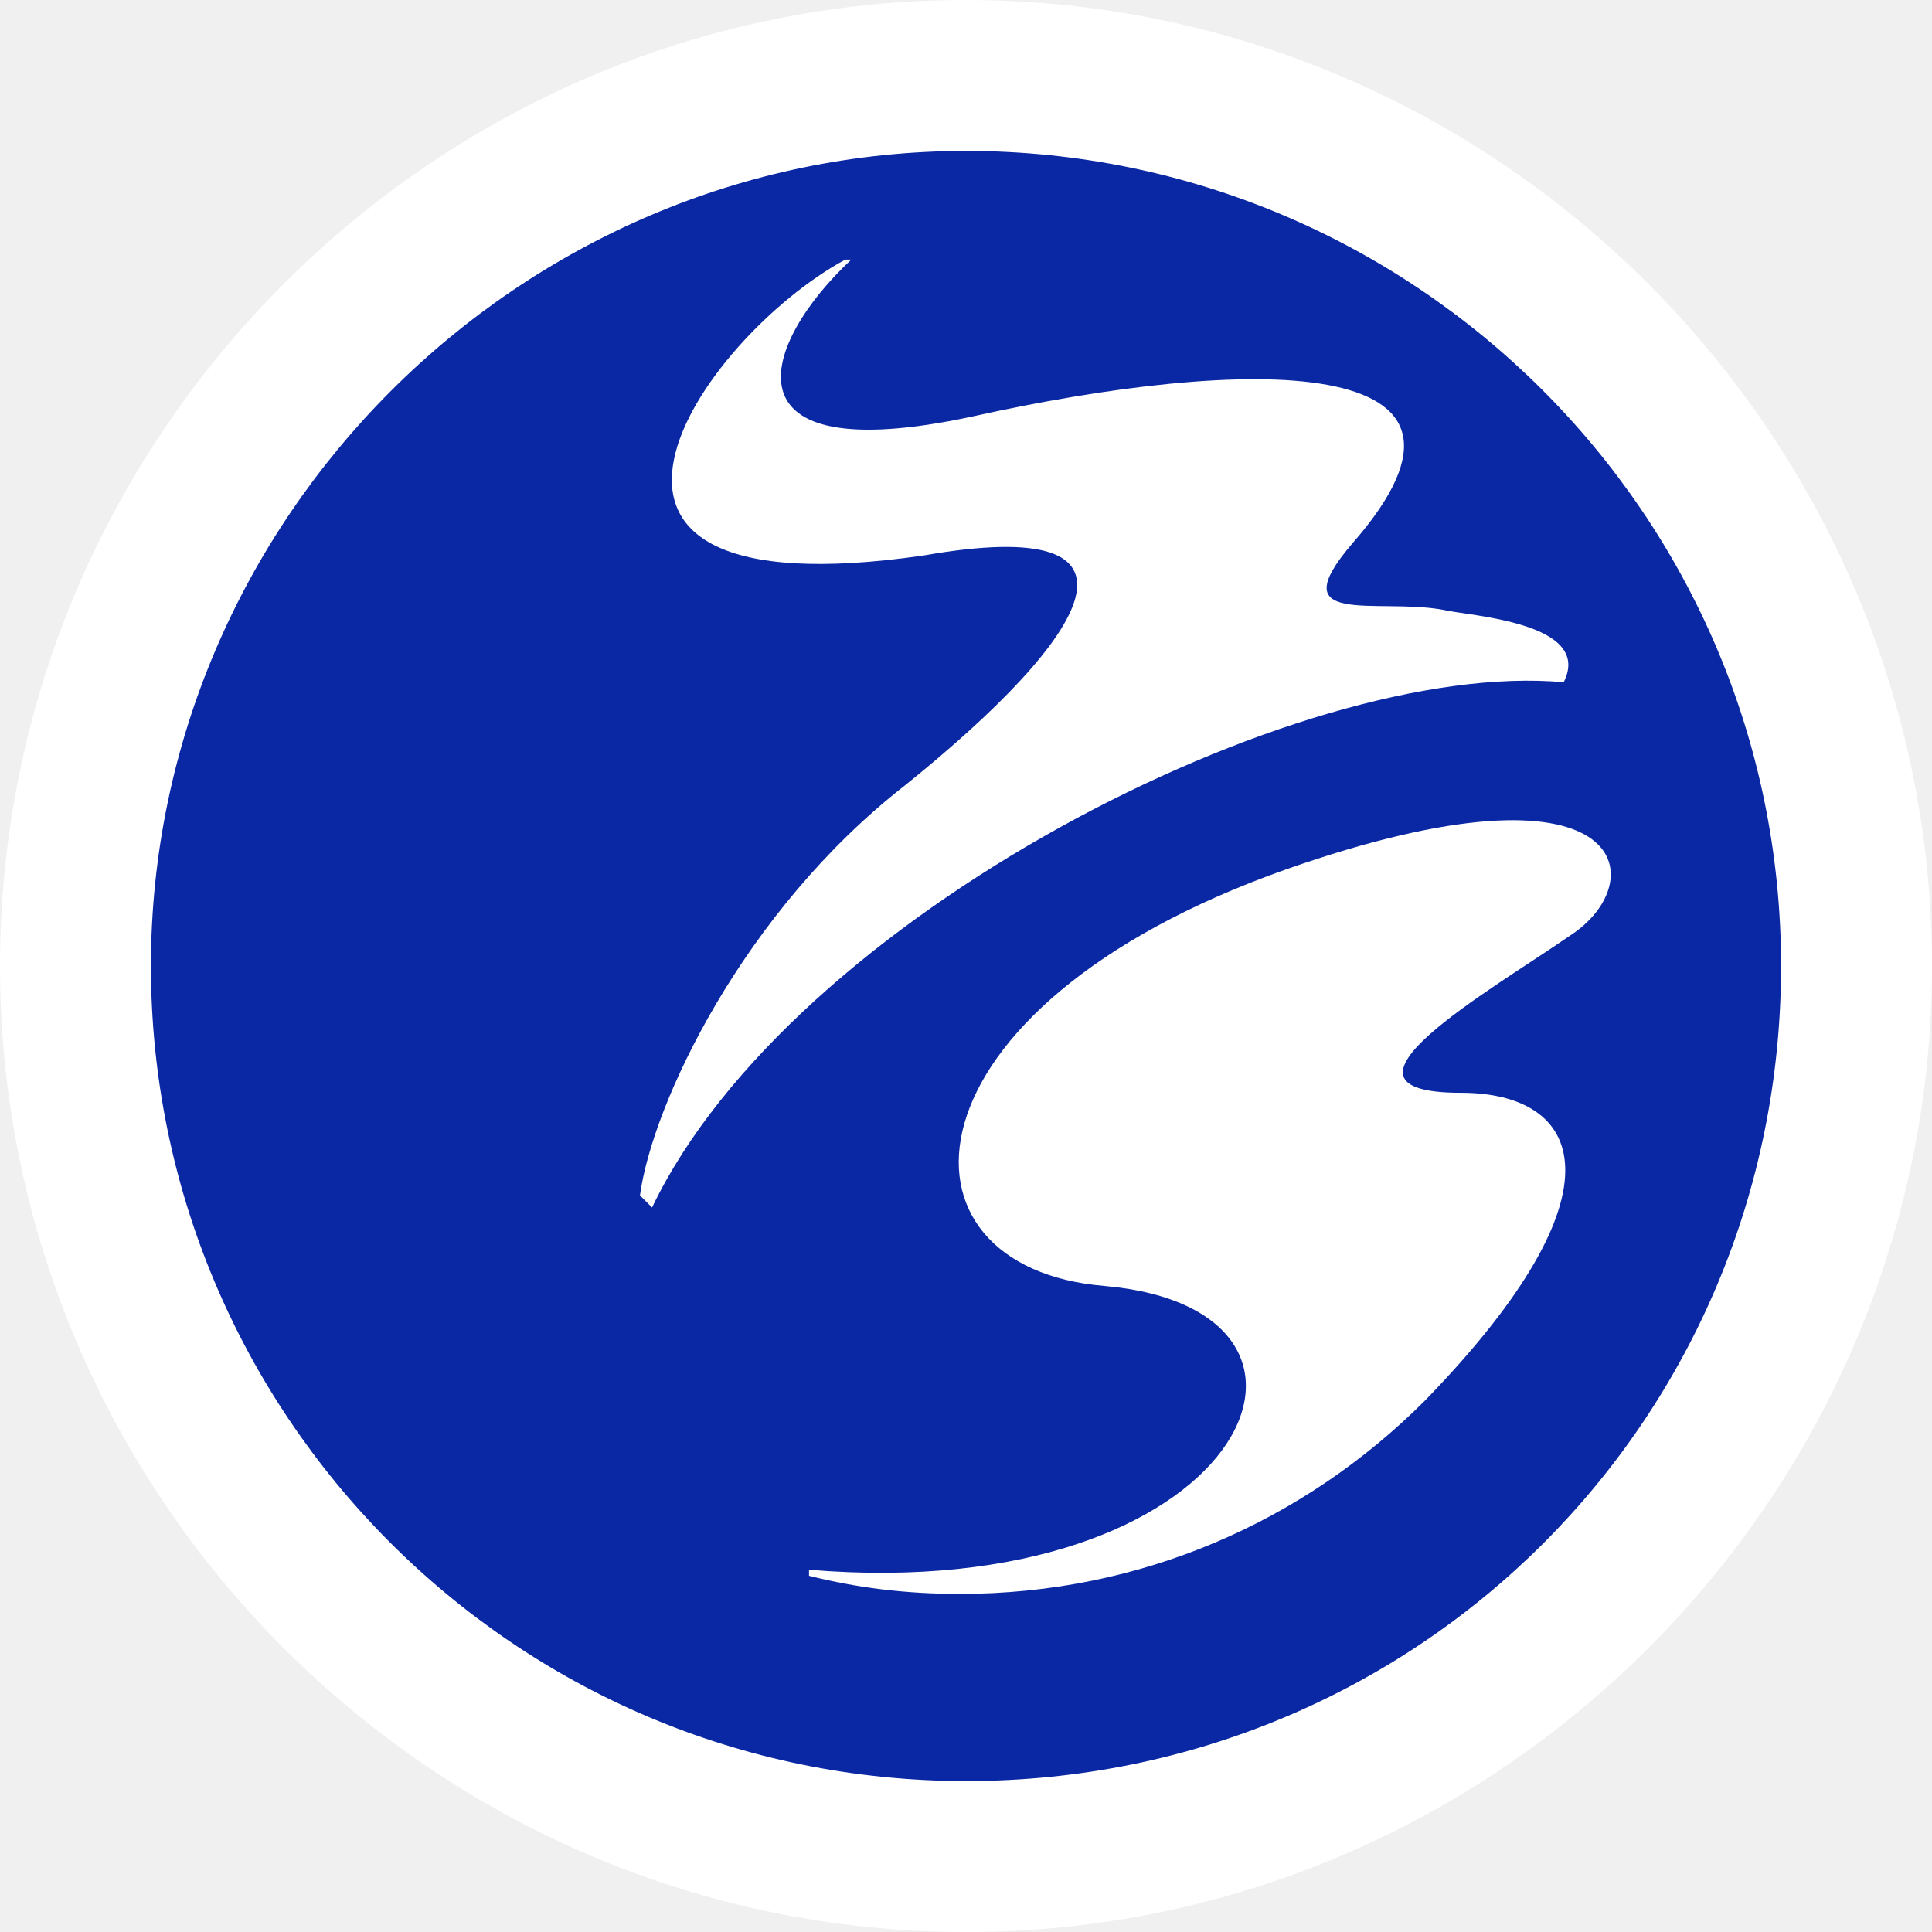
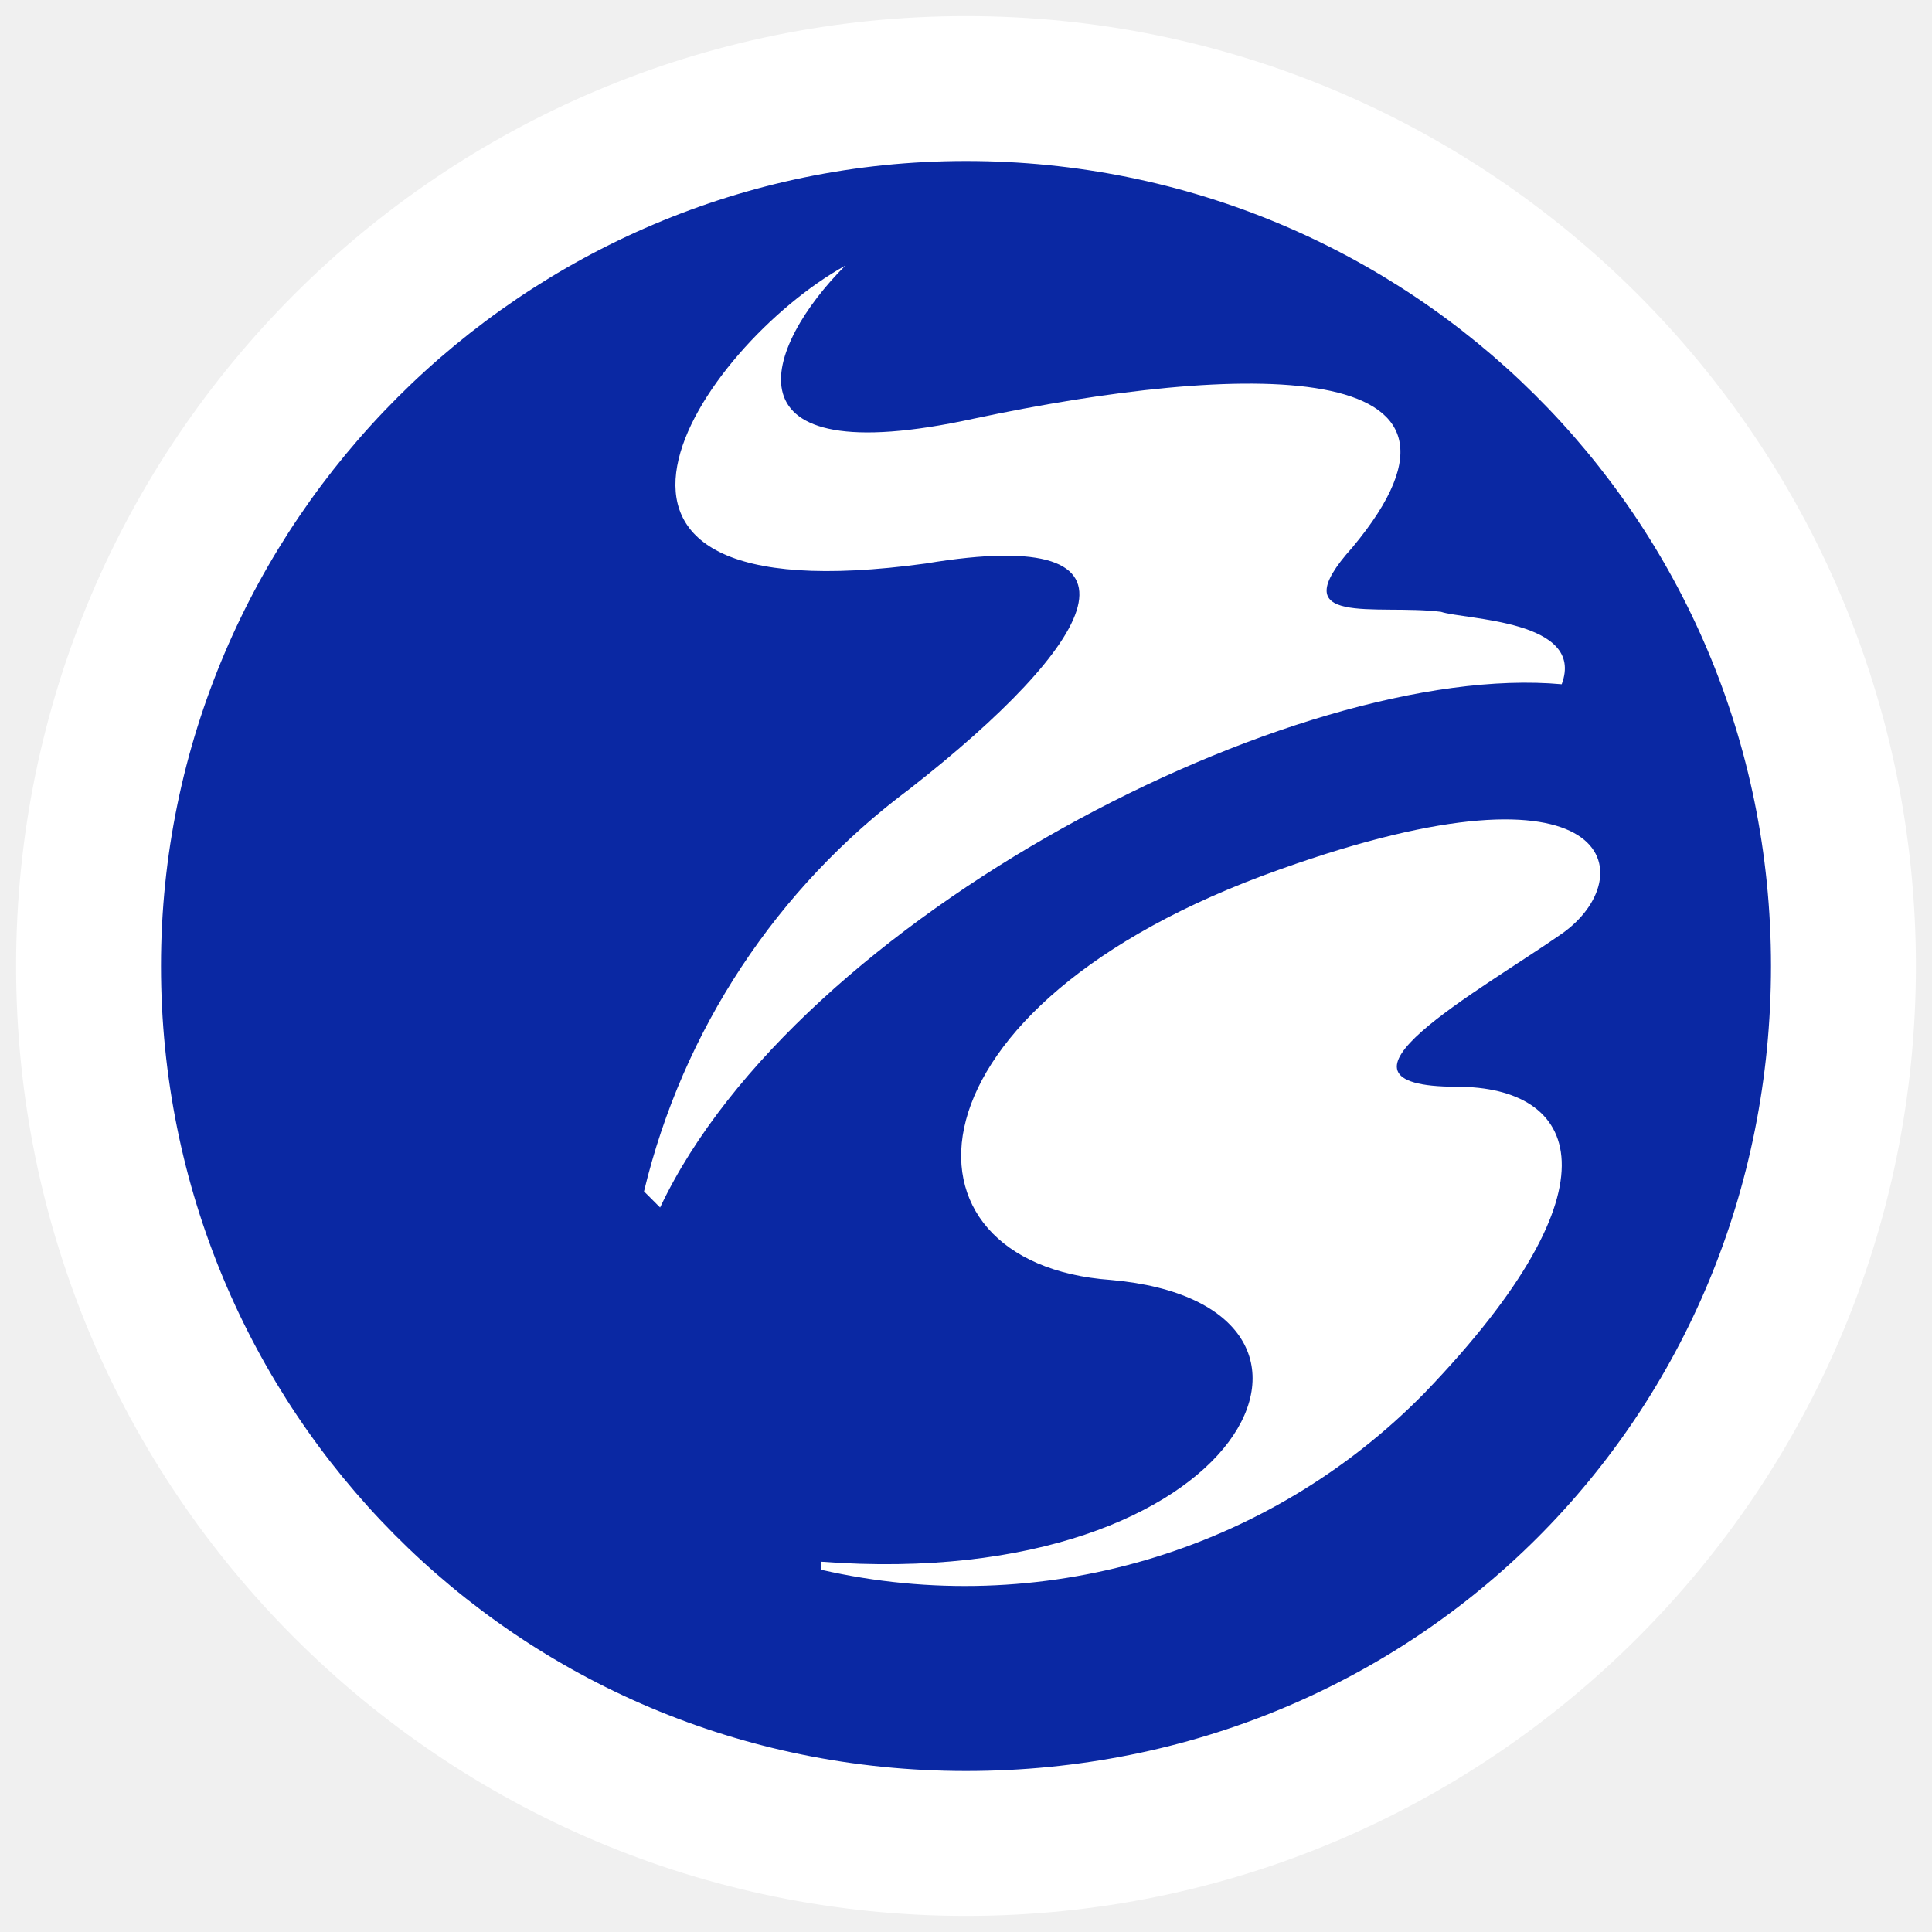
- <svg xmlns="http://www.w3.org/2000/svg" version="1.1" id="Layer_1" x="0px" y="0px" viewBox="0 0 32 32" style="enable-background:new 0 0 32 32;" xml:space="preserve">
-   <style type="text/css">
- 	.st0{fill:#FFFFFF;}
- 	.st1{fill:#0A28A3;}
- </style>
-   <g>
-     <circle class="st0" cx="16" cy="16" r="13.5" />
-     <path class="st0" d="M16,32C7.2,32,0,24.8,0,16S7.2,0,16,0s16,7.2,16,16S24.8,32,16,32z M16,5.1C10,5.1,5.1,10,5.1,16   c0,6,4.9,10.9,10.9,10.9c6,0,10.9-4.9,10.9-10.9C26.9,10,22,5.1,16,5.1z" />
-   </g>
-   <g>
-     <path class="st1" d="M2.5,16c0,7.4,6,13.5,13.5,13.5s13.5-6,13.5-13.5S23.4,2.5,16,2.5S2.5,8.6,2.5,16L2.5,16z M14,4.3h0.1   c-1.5,1.4-2.2,3.5,2,2.6c4.5-1,9.1-1.1,6.3,2.1c-1.2,1.4,0.4,0.9,1.5,1.1c0.4,0.1,2.5,0.2,2,1.2c-4.4-0.4-12.8,3.9-15.1,8.7   l-0.2-0.2c0.2-1.5,1.7-4.7,4.4-6.8c3.1-2.5,4.3-4.5,0.3-3.8C8.4,10.2,11.6,5.6,14,4.3L14,4.3z M21.3,14.4c5.7-2,6.1,0.2,4.7,1.1   c-1.3,0.9-4.3,2.6-1.8,2.6c2,0,2.8,1.6-0.6,5.1c-2,2-4.7,3.2-7.7,3.2c-0.9,0-1.7-0.1-2.5-0.3V26c7.2,0.6,9.4-4.3,4.9-4.7   C14.6,21,14.8,16.7,21.3,14.4z" />
-   </g>
+ <svg xmlns="http://www.w3.org/2000/svg" width="24" height="24" viewBox="0 0 24 24">
+   <circle fill="#fff" cx="12" cy="12" r="11.8" />
+   <path fill="#0a28a3" d="M2 12c0 5.5 4.4 10 10 10s10-4.4 10-10S17.5 2 12 2 2 6.5 2 12zm8.5-8.7c-1 1-1.6 2.6 1.6 1.9 3.3-.7 6.7-.8 4.7 1.6-.9 1 .3.7 1.1.8.3.1 1.8.1 1.5.9-3.3-.3-9.5 2.9-11.2 6.5l-.2-.2a8.8 8.8 0 013.3-5c2.3-1.8 3.2-3.3.2-2.8-5.1.7-2.8-2.7-1-3.7zm5.4 7.5c4.2-1.5 4.5.1 3.5.8-1 .7-3.2 1.9-1.3 1.9 1.5 0 2.1 1.2-.4 3.8a8 8 0 01-7.5 2.2v-.1c5.3.4 7-3.2 3.6-3.5-2.8-.2-2.7-3.4 2.1-5.1z" />
</svg>
